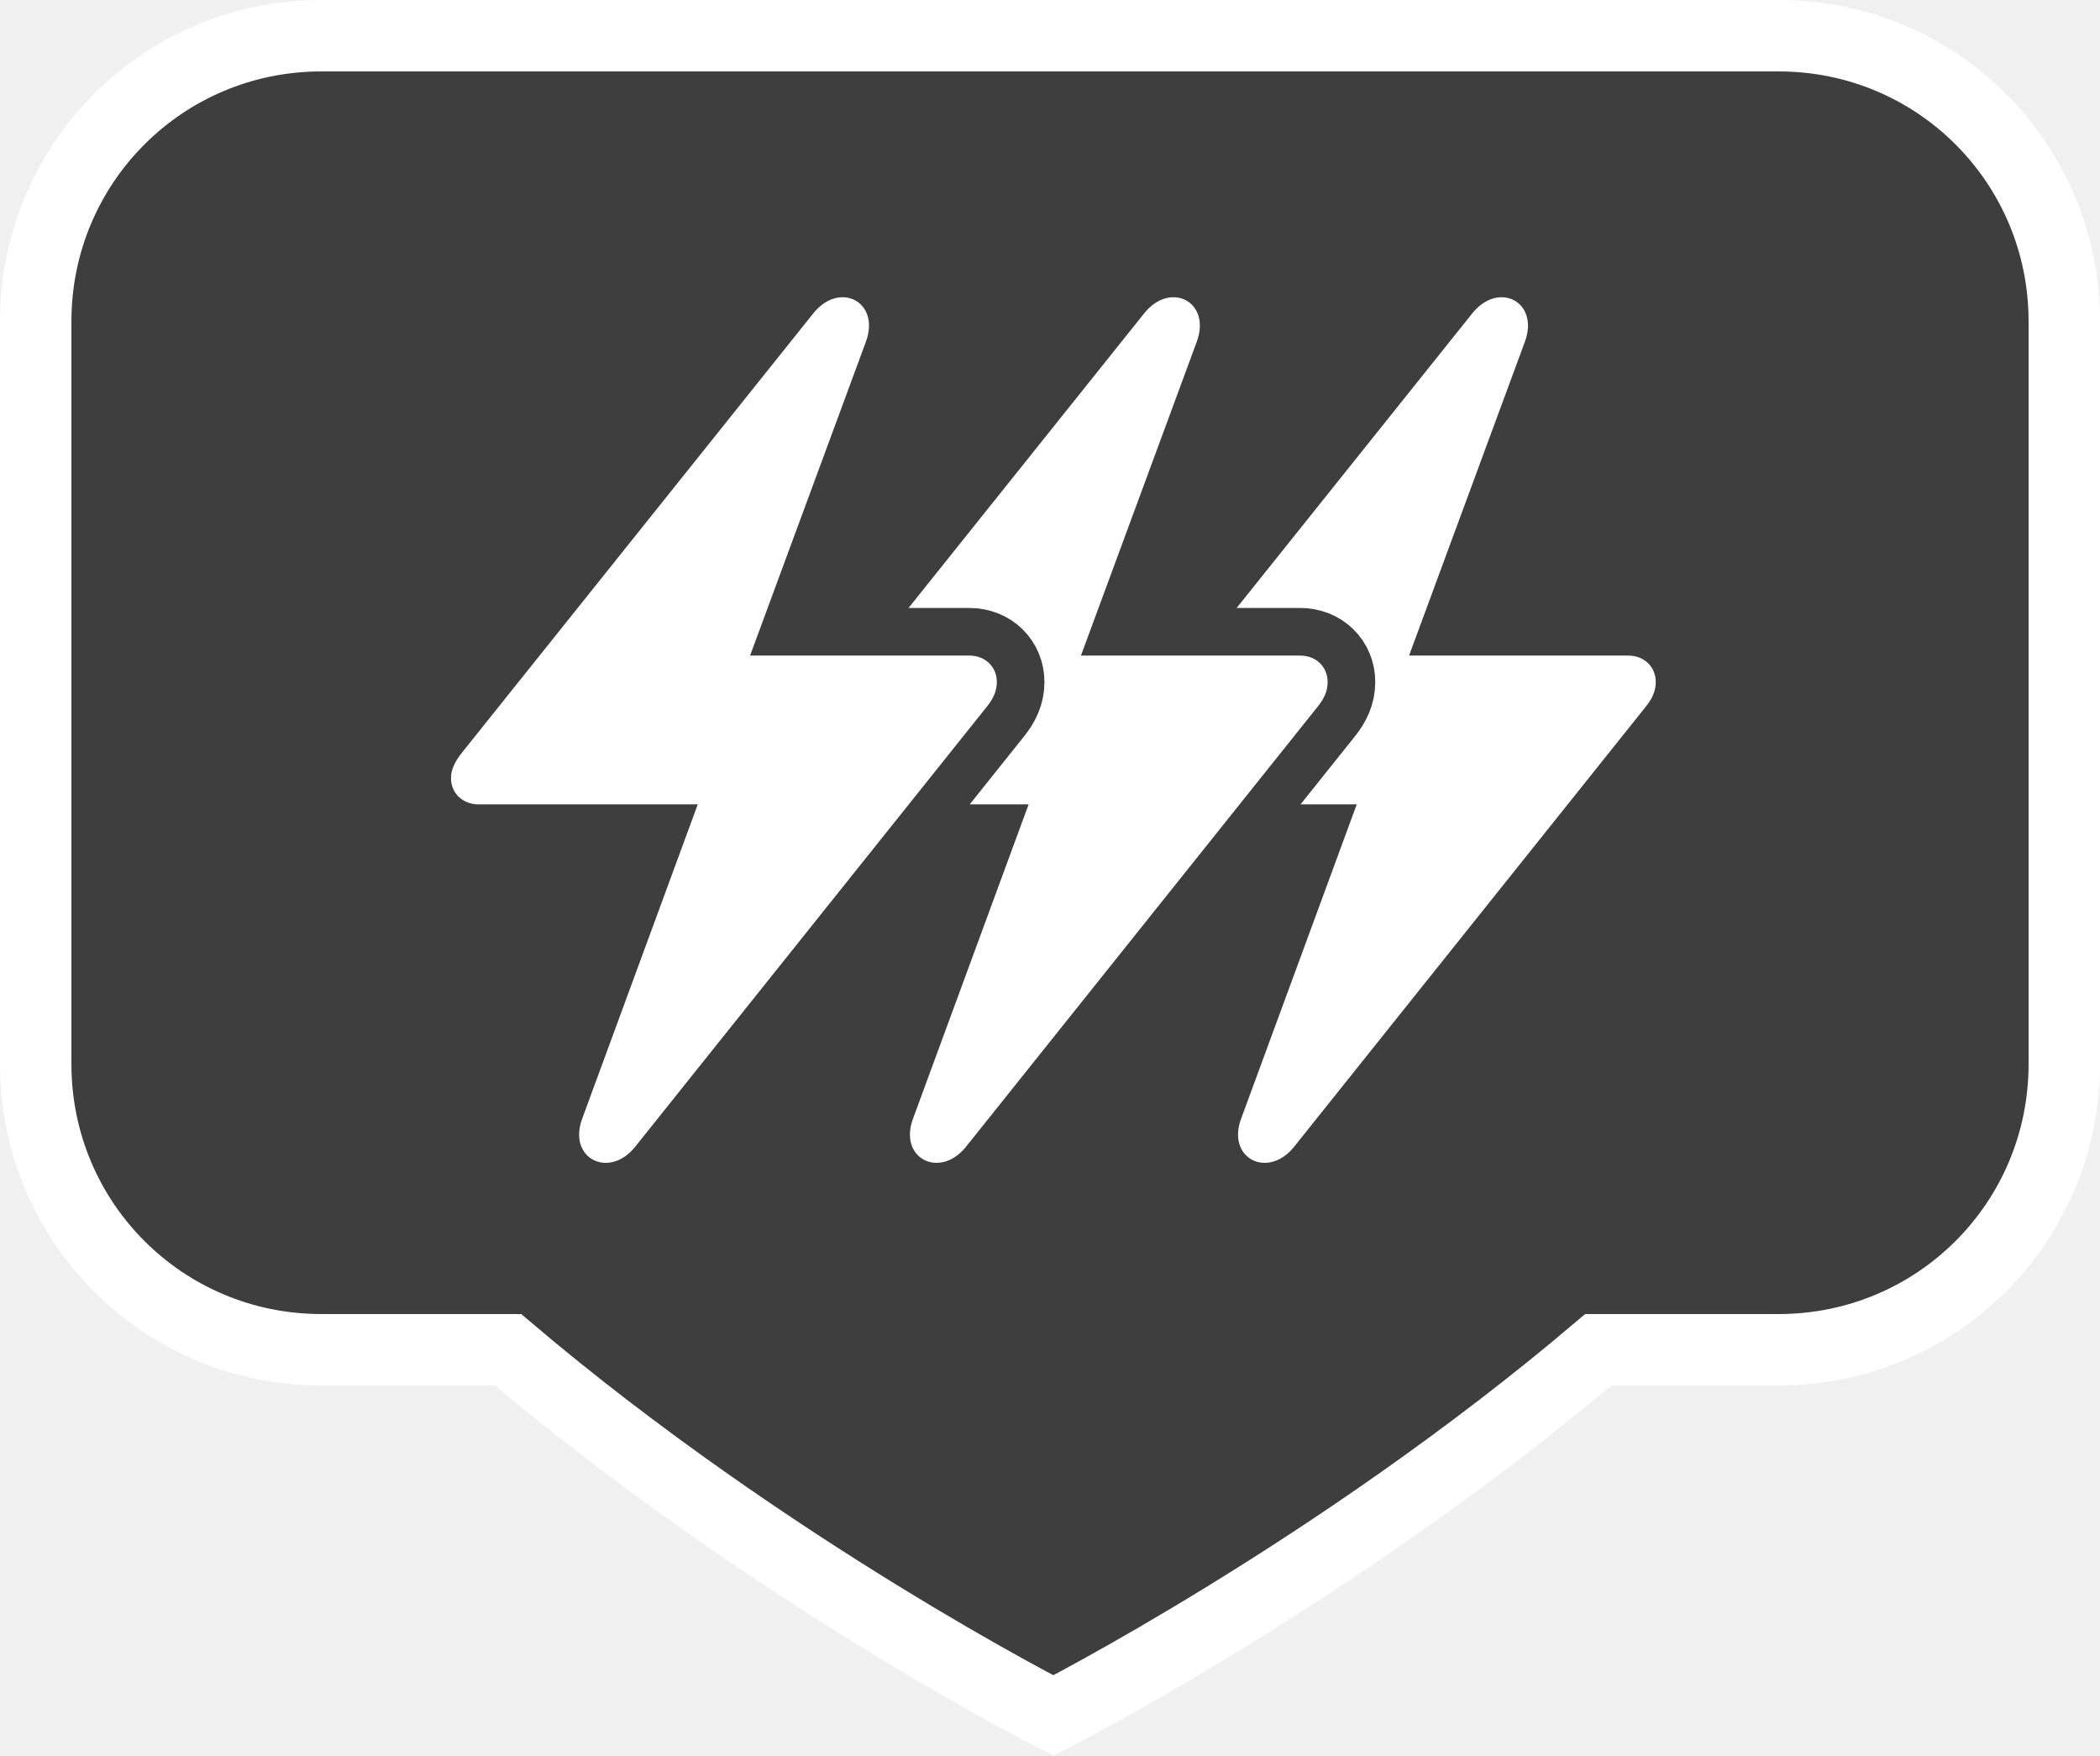
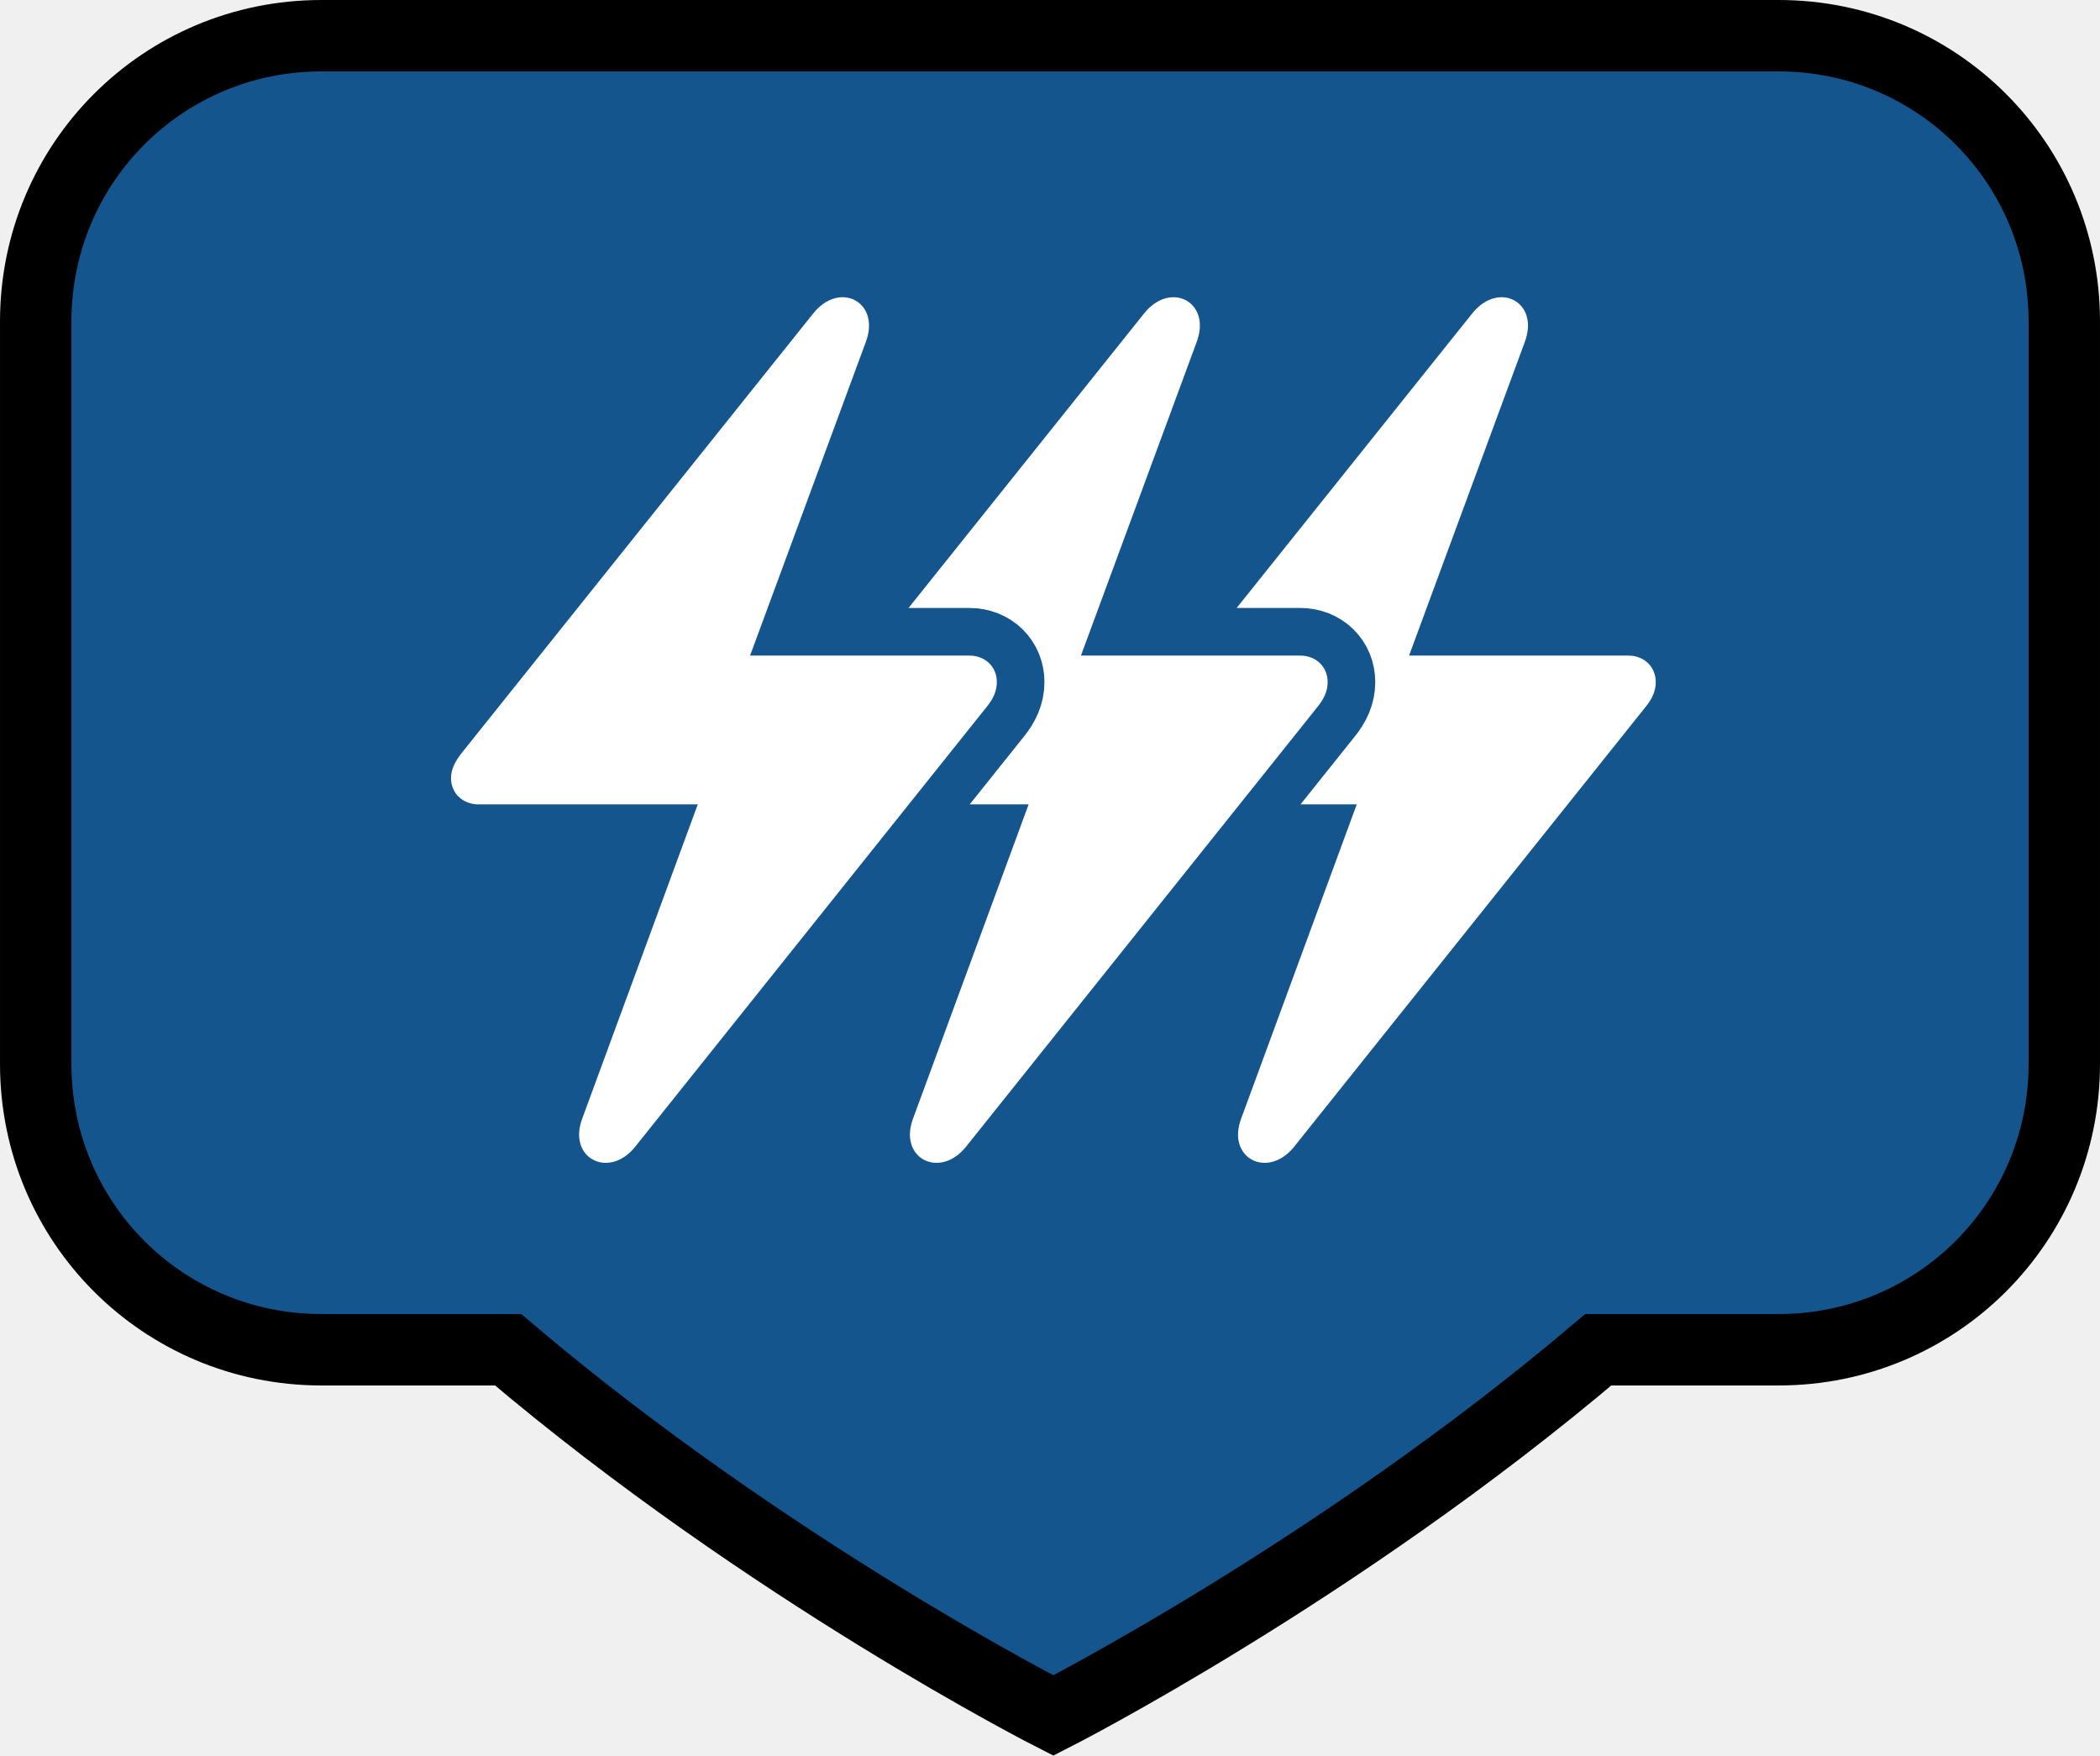
<svg xmlns="http://www.w3.org/2000/svg" width="882.232" height="737.359" viewBox="-4 0 39.7 33.181" version="1.1" id="svg1">
  <defs id="defs1" />
  <g id="Vivid.JS" stroke="none" stroke-width="1" fill="none" fill-rule="evenodd" style="fill:#9a3032;fill-opacity:1;stroke:#691e1f;stroke-width:1.273;stroke-dasharray:none;stroke-opacity:1" transform="matrix(1.314383,0,0,0.8555205,-2.488336,1.625471)">
    <g id="Vivid-Icons" transform="translate(-125,-643)" style="fill:#9a3032;fill-opacity:1;stroke:#691e1f;stroke-width:1.273;stroke-dasharray:none;stroke-opacity:1">
      <g id="Icons" transform="translate(37,169)" style="fill:#9a3032;fill-opacity:1;stroke:#691e1f;stroke-width:1.273;stroke-dasharray:none;stroke-opacity:1">
        <g id="map-marker" transform="translate(78,468)" style="fill:#9a3032;fill-opacity:1;stroke:#691e1f;stroke-width:1.273;stroke-dasharray:none;stroke-opacity:1">
          <g transform="translate(10,6)" id="g2" style="fill:#9a3032;fill-opacity:1;stroke:#691e1f;stroke-width:1.273;stroke-dasharray:none;stroke-opacity:1" />
        </g>
      </g>
    </g>
  </g>
-   <path id="rect1" style="fill:#3e3e3e;fill-opacity:1;stroke:#ffffff;stroke-width:1.35;stroke-dasharray:none;stroke-opacity:1;paint-order:fill markers stroke" d="m 2.075,0.675 c -2.992,0 -5.4,2.408 -5.4,5.4 v 14.036 c 0,2.992 2.408,5.4 5.4,5.4 h 3.53 c 4.938,4.189 10.308,6.913 10.308,6.913 0,0 5.366,-2.726 10.302,-6.913 h 3.41 c 2.992,0 5.4,-2.408 5.4,-5.4 V 6.075 c 0,-2.992 -2.408,-5.4 -5.4,-5.4 z" />
-   <path d="m 17.511,15.203 h 4.138 l -2.183,5.933 c -0.286,0.754 0.498,1.157 0.996,0.542 l 6.65,-8.32 c 0.125,-0.154 0.19,-0.3 0.19,-0.469 0,-0.278 -0.212,-0.498 -0.52,-0.498 H 22.638 L 24.828,6.458 C 25.106,5.704 24.33,5.301 23.832,5.924 l -6.65,8.313 c -0.125,0.161 -0.198,0.308 -0.198,0.469 0,0.286 0.22,0.498 0.527,0.498 z" id="path1-9-6" style="fill:#ffffff;fill-opacity:1;stroke:#3e3e3e;stroke-width:1.35;stroke-linejoin:miter;stroke-dasharray:none;stroke-opacity:1;paint-order:stroke markers fill" />
-   <path d="m 11.308,15.203 h 4.138 l -2.183,5.933 c -0.286,0.754 0.498,1.157 0.996,0.542 l 6.65,-8.32 c 0.125,-0.154 0.19,-0.3 0.19,-0.469 0,-0.278 -0.212,-0.498 -0.52,-0.498 H 16.435 L 18.625,6.458 C 18.903,5.704 18.127,5.301 17.629,5.924 l -6.65,8.313 c -0.125,0.161 -0.198,0.308 -0.198,0.469 0,0.286 0.22,0.498 0.527,0.498 z" id="path1-9-6-2" style="fill:#ffffff;fill-opacity:1;stroke:#3e3e3e;stroke-width:1.8;stroke-linejoin:miter;stroke-dasharray:none;stroke-opacity:1;paint-order:stroke markers fill" />
-   <path d="M 5.053,15.203 H 9.191 L 7.009,21.136 c -0.286,0.754 0.498,1.157 0.996,0.542 l 6.65,-8.32 c 0.125,-0.154 0.19,-0.3 0.19,-0.469 0,-0.278 -0.212,-0.498 -0.52,-0.498 H 10.18 L 12.37,6.458 C 12.648,5.704 11.872,5.301 11.374,5.924 L 4.724,14.237 c -0.125,0.161 -0.198,0.308 -0.198,0.469 0,0.286 0.22,0.498 0.527,0.498 z" id="path1-9-6-2-7" style="fill:#ffffff;fill-opacity:1;stroke:#3e3e3e;stroke-width:1.8;stroke-linejoin:miter;stroke-dasharray:none;stroke-opacity:1;paint-order:stroke markers fill" />
+   <path id="rect1" style="fill:#14558e;fill-opacity:1;stroke:#000000;stroke-width:1.35;stroke-dasharray:none;stroke-opacity:1;paint-order:fill markers stroke" d="m 2.075,0.675 c -2.992,0 -5.4,2.408 -5.4,5.4 v 14.036 c 0,2.992 2.408,5.4 5.4,5.4 h 3.53 c 4.938,4.189 10.308,6.913 10.308,6.913 0,0 5.366,-2.726 10.302,-6.913 h 3.41 c 2.992,0 5.4,-2.408 5.4,-5.4 V 6.075 c 0,-2.992 -2.408,-5.4 -5.4,-5.4 z" />
+   <path d="m 17.511,15.203 h 4.138 l -2.183,5.933 c -0.286,0.754 0.498,1.157 0.996,0.542 l 6.65,-8.32 c 0.125,-0.154 0.19,-0.3 0.19,-0.469 0,-0.278 -0.212,-0.498 -0.52,-0.498 H 22.638 L 24.828,6.458 C 25.106,5.704 24.33,5.301 23.832,5.924 l -6.65,8.313 c -0.125,0.161 -0.198,0.308 -0.198,0.469 0,0.286 0.22,0.498 0.527,0.498 z" id="path1-9-6" style="fill:#ffffff;fill-opacity:1;stroke:#14558e;stroke-width:1.35;stroke-linejoin:miter;stroke-dasharray:none;stroke-opacity:1;paint-order:stroke markers fill" />
+   <path d="m 11.308,15.203 h 4.138 l -2.183,5.933 c -0.286,0.754 0.498,1.157 0.996,0.542 l 6.65,-8.32 c 0.125,-0.154 0.19,-0.3 0.19,-0.469 0,-0.278 -0.212,-0.498 -0.52,-0.498 H 16.435 L 18.625,6.458 C 18.903,5.704 18.127,5.301 17.629,5.924 l -6.65,8.313 c -0.125,0.161 -0.198,0.308 -0.198,0.469 0,0.286 0.22,0.498 0.527,0.498 z" id="path1-9-6-2" style="fill:#ffffff;fill-opacity:1;stroke:#14558e;stroke-width:1.8;stroke-linejoin:miter;stroke-dasharray:none;stroke-opacity:1;paint-order:stroke markers fill" />
+   <path d="M 5.053,15.203 H 9.191 L 7.009,21.136 c -0.286,0.754 0.498,1.157 0.996,0.542 l 6.65,-8.32 c 0.125,-0.154 0.19,-0.3 0.19,-0.469 0,-0.278 -0.212,-0.498 -0.52,-0.498 H 10.18 L 12.37,6.458 C 12.648,5.704 11.872,5.301 11.374,5.924 L 4.724,14.237 c -0.125,0.161 -0.198,0.308 -0.198,0.469 0,0.286 0.22,0.498 0.527,0.498 z" id="path1-9-6-2-7" style="fill:#ffffff;fill-opacity:1;stroke:#14558e;stroke-width:1.8;stroke-linejoin:miter;stroke-dasharray:none;stroke-opacity:1;paint-order:stroke markers fill" />
</svg>
